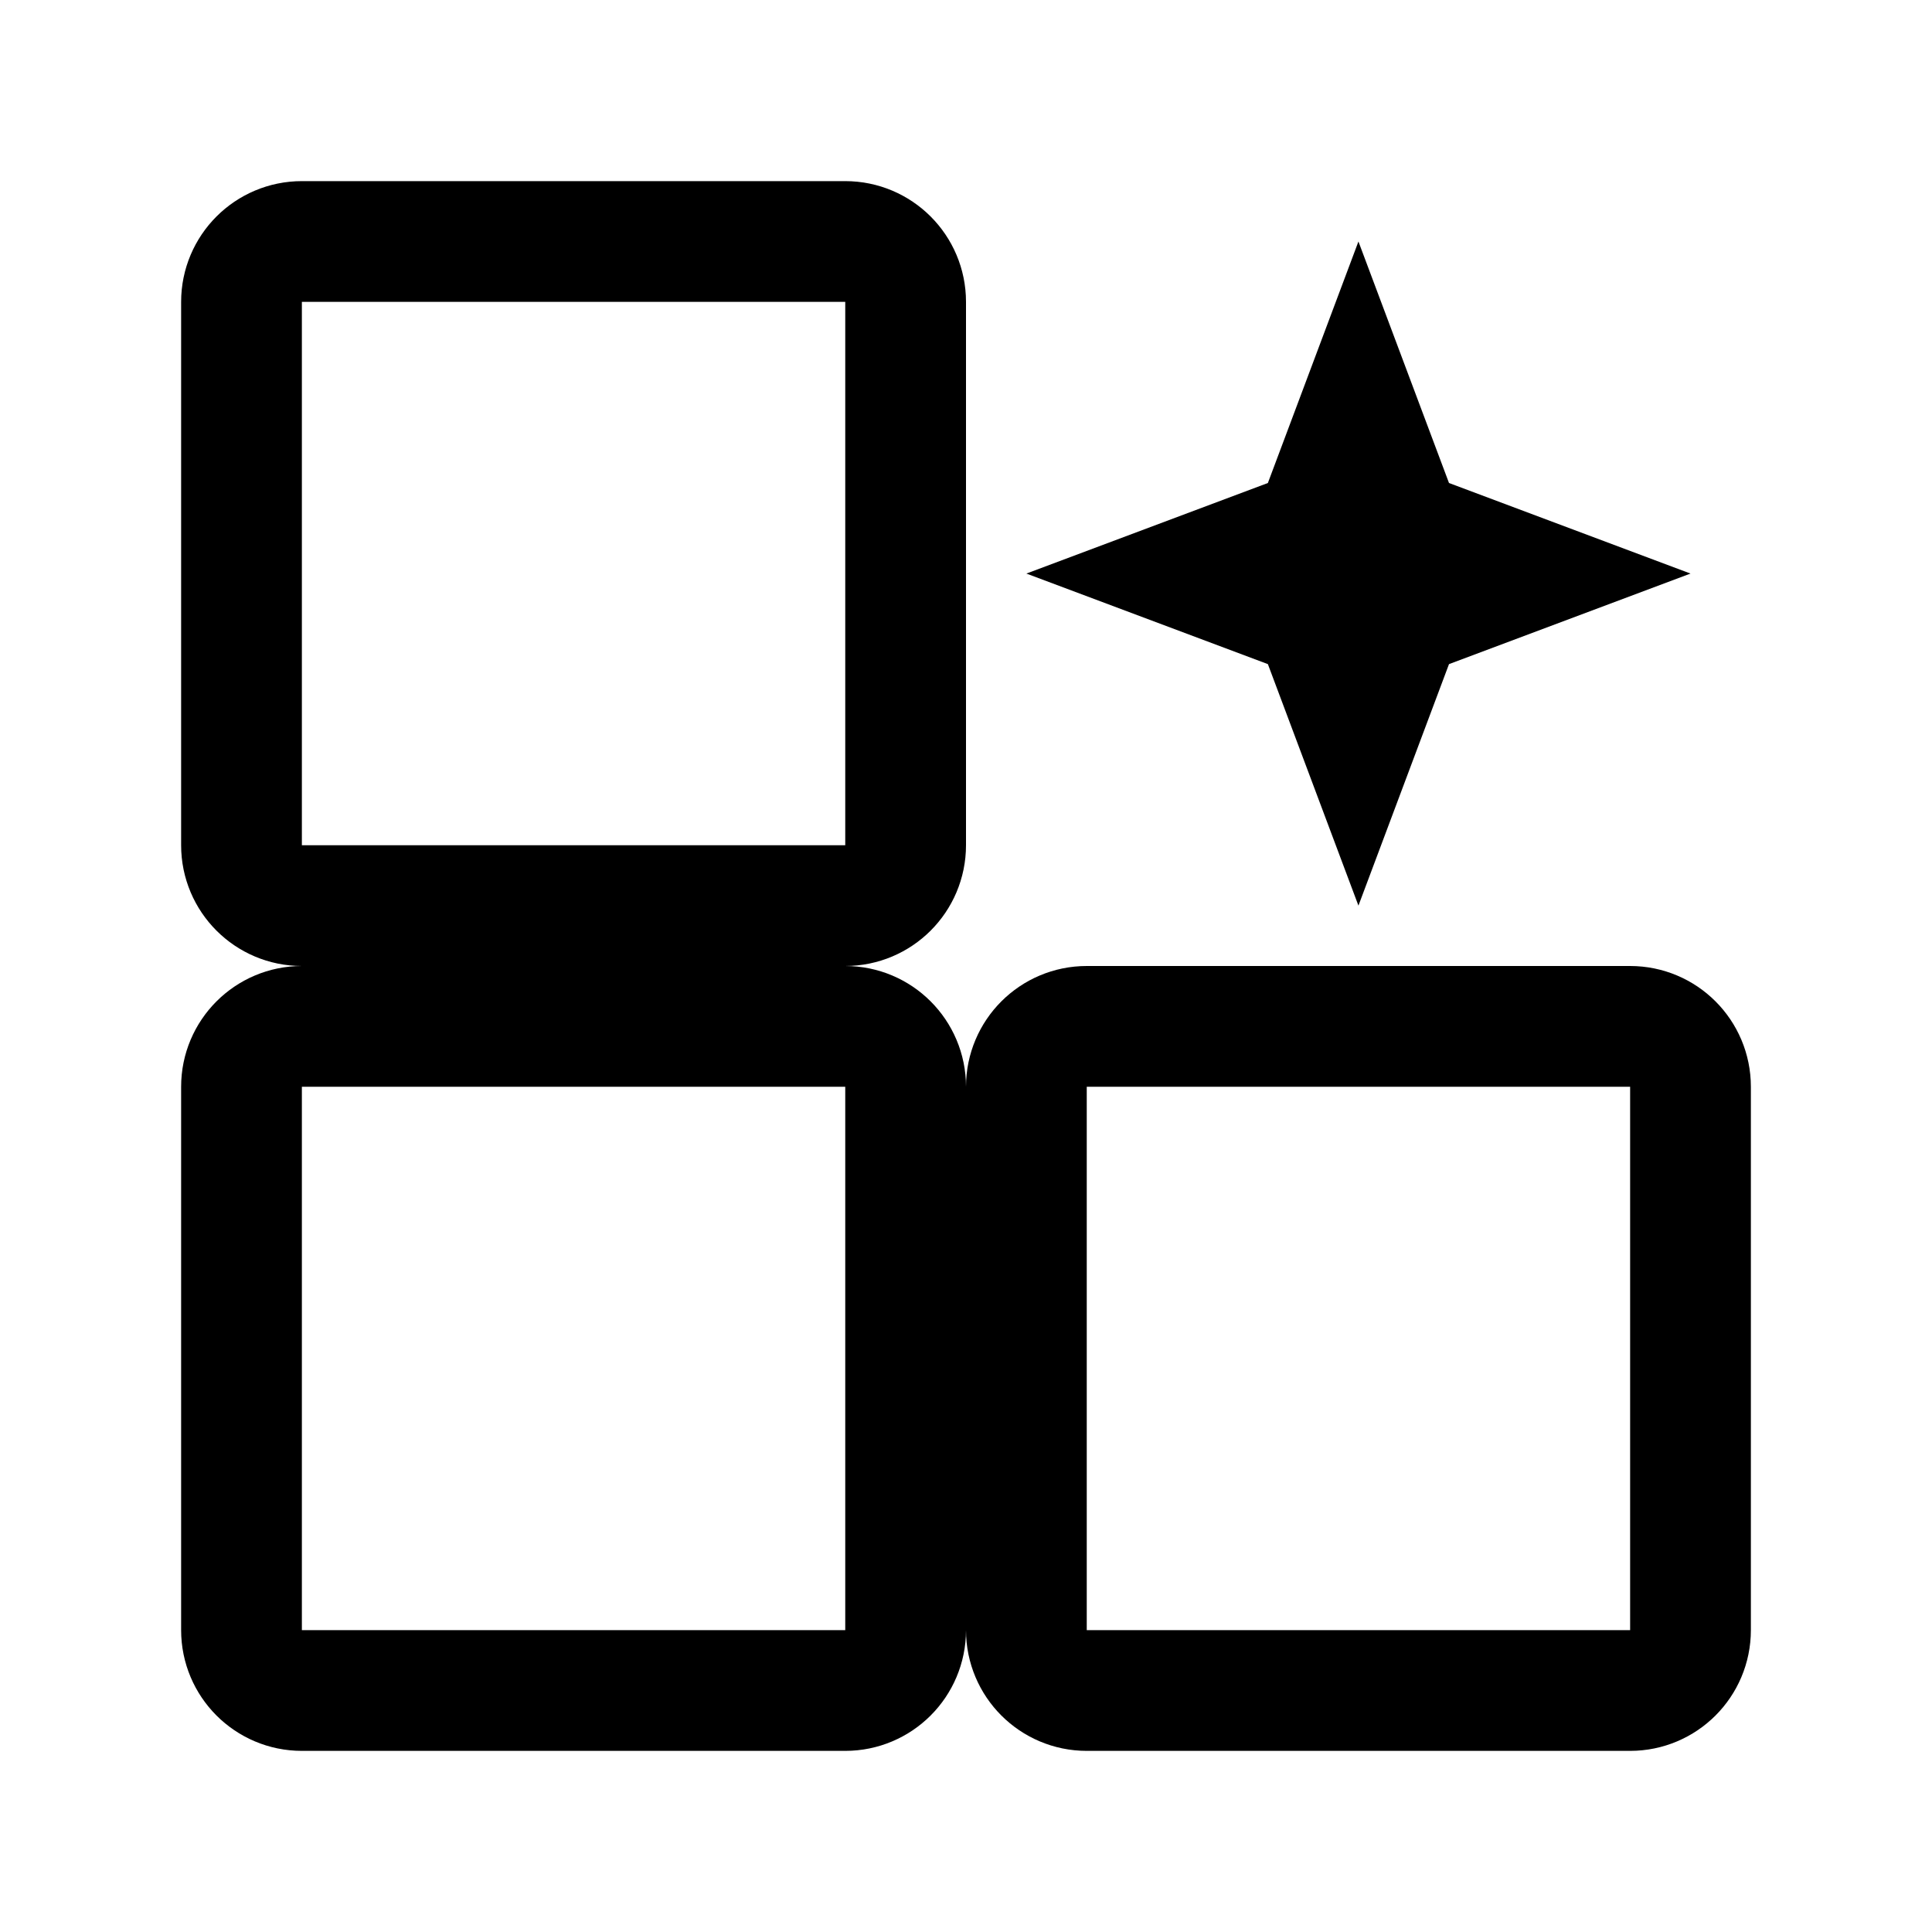
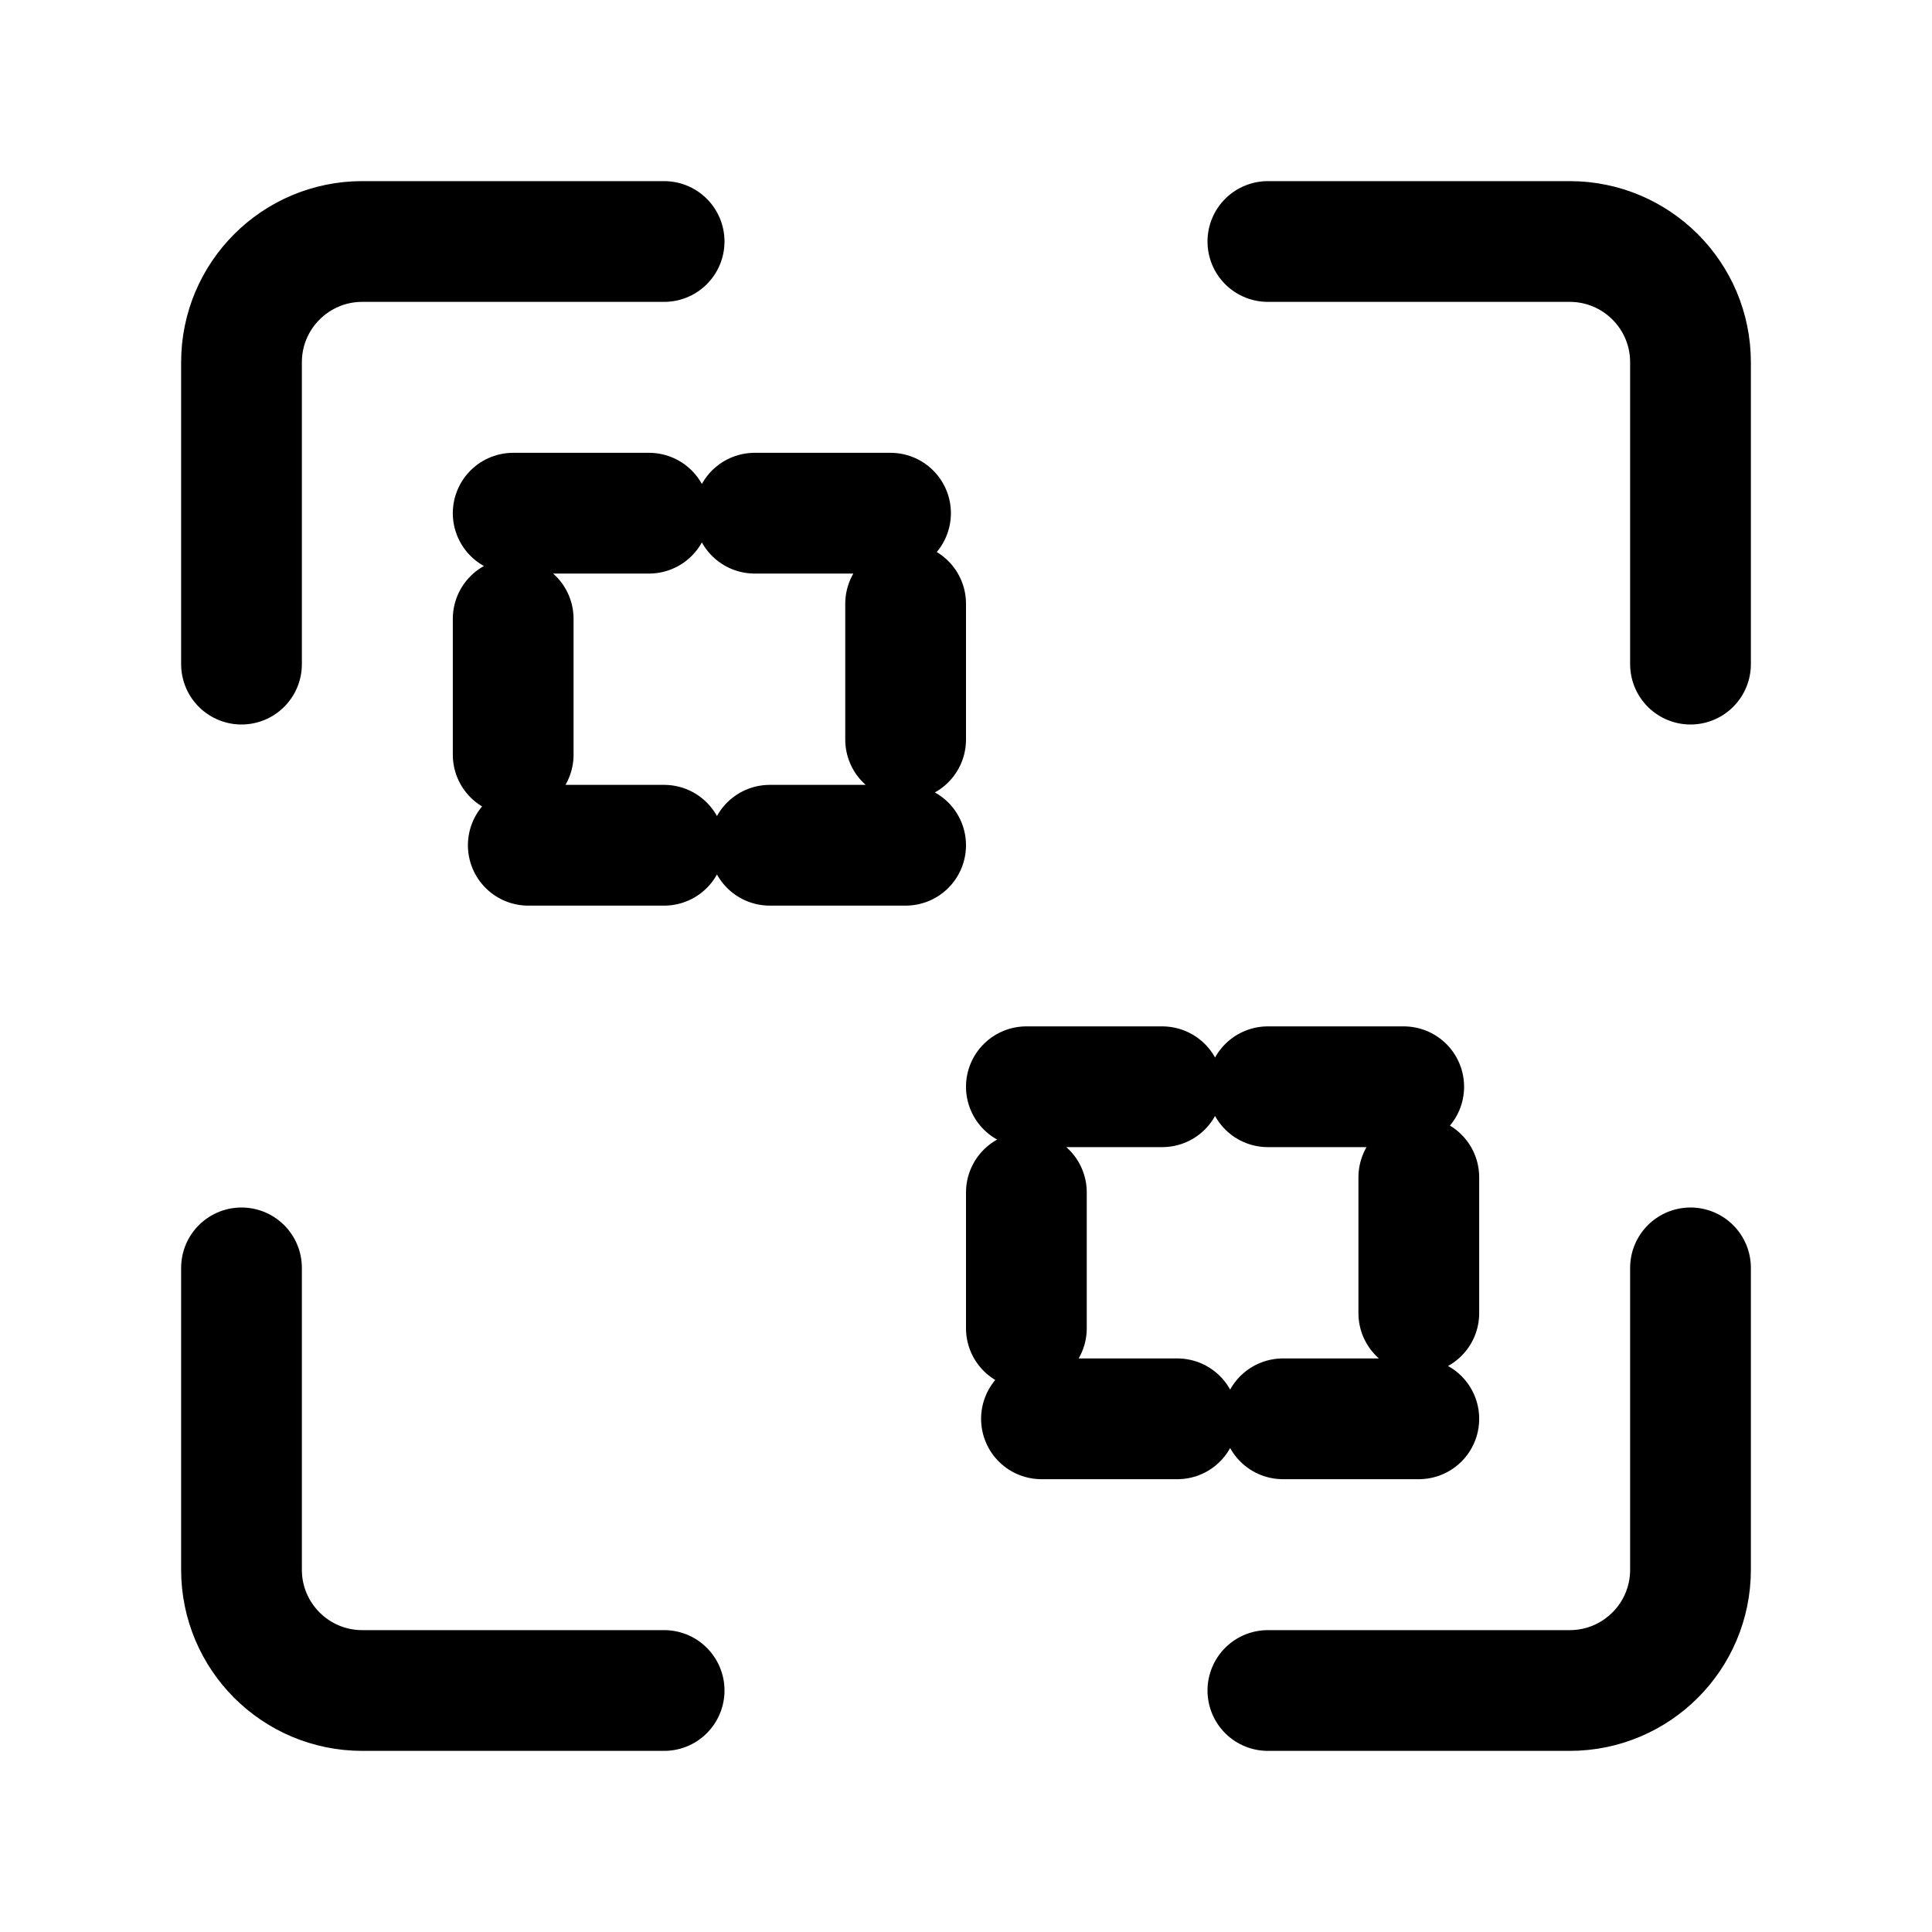
- <svg xmlns="http://www.w3.org/2000/svg" viewBox="0 0 256 256" width="24" height="24" fill="currentColor">
-   <g fill="none" stroke="currentColor" stroke-width="16" stroke-linejoin="round">
-     <rect x="32" y="32" width="88" height="88" rx="8" />
-     <rect x="32" y="136" width="88" height="88" rx="8" />
-     <rect x="136" y="136" width="88" height="88" rx="8" />
-   </g>
-   <path d="M180 32 L192 64 L224 76 L192 88 L180 120 L168 88 L136 76 L168 64 Z" />
+ <svg xmlns="http://www.w3.org/2000/svg" width="32" height="32" viewBox="0 0 256 256" fill="currentColor">
+   <path d="M32,88V48A16,16,0,0,1,48,32H88M168,32h40a16,16,0,0,1,16,16V88M224,168v40a16,16,0,0,1-16,16H168M88,224H48a16,16,0,0,1-16-16V168" fill="none" stroke="currentColor" stroke-width="16" stroke-linecap="round" stroke-linejoin="round" />
+   <path d="M68,68h52v44h-52Z" fill="none" stroke="currentColor" stroke-width="16" stroke-linecap="round" stroke-linejoin="round" stroke-dasharray="18 14" />
+   <path d="M136,144h52v44h-52Z" fill="none" stroke="currentColor" stroke-width="16" stroke-linecap="round" stroke-linejoin="round" stroke-dasharray="18 14" />
</svg>
